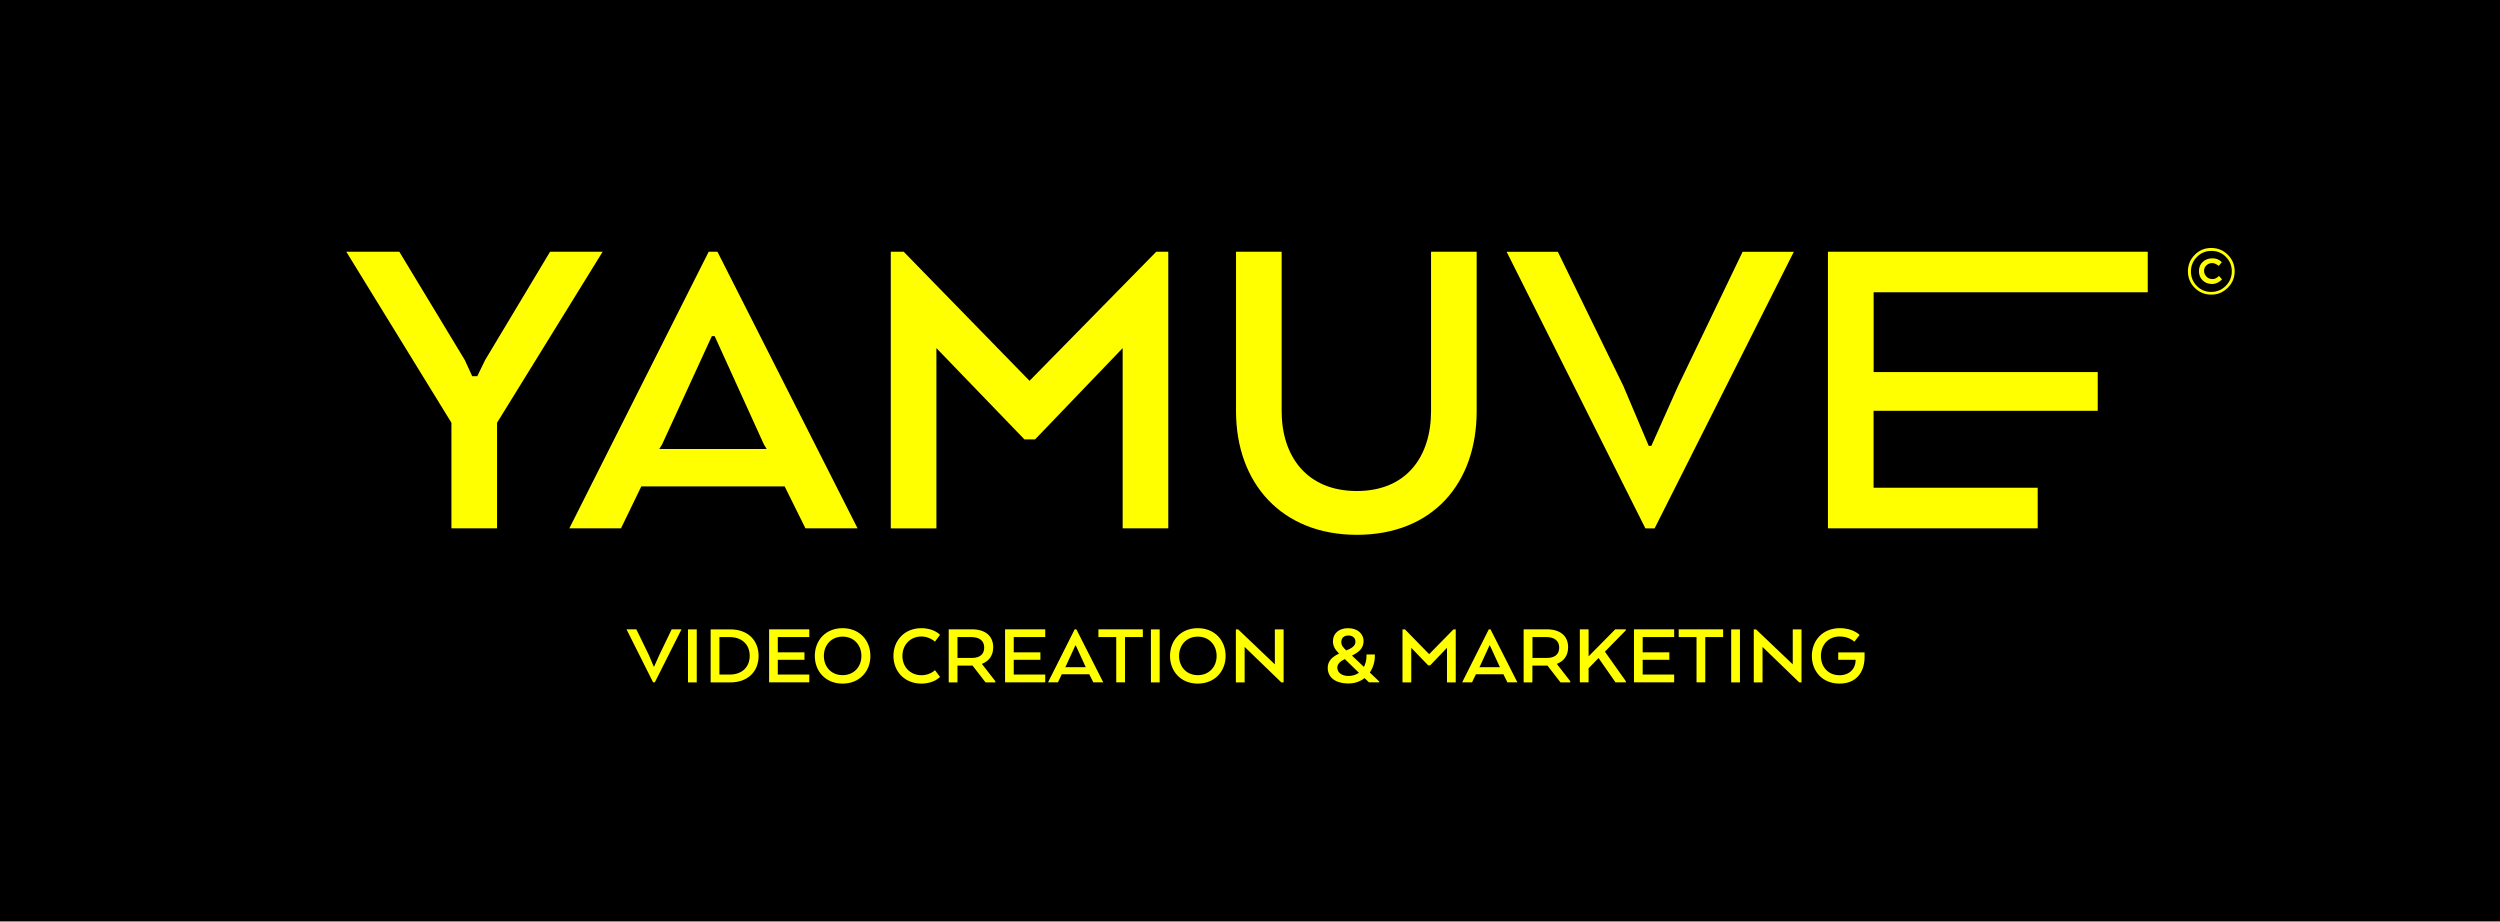
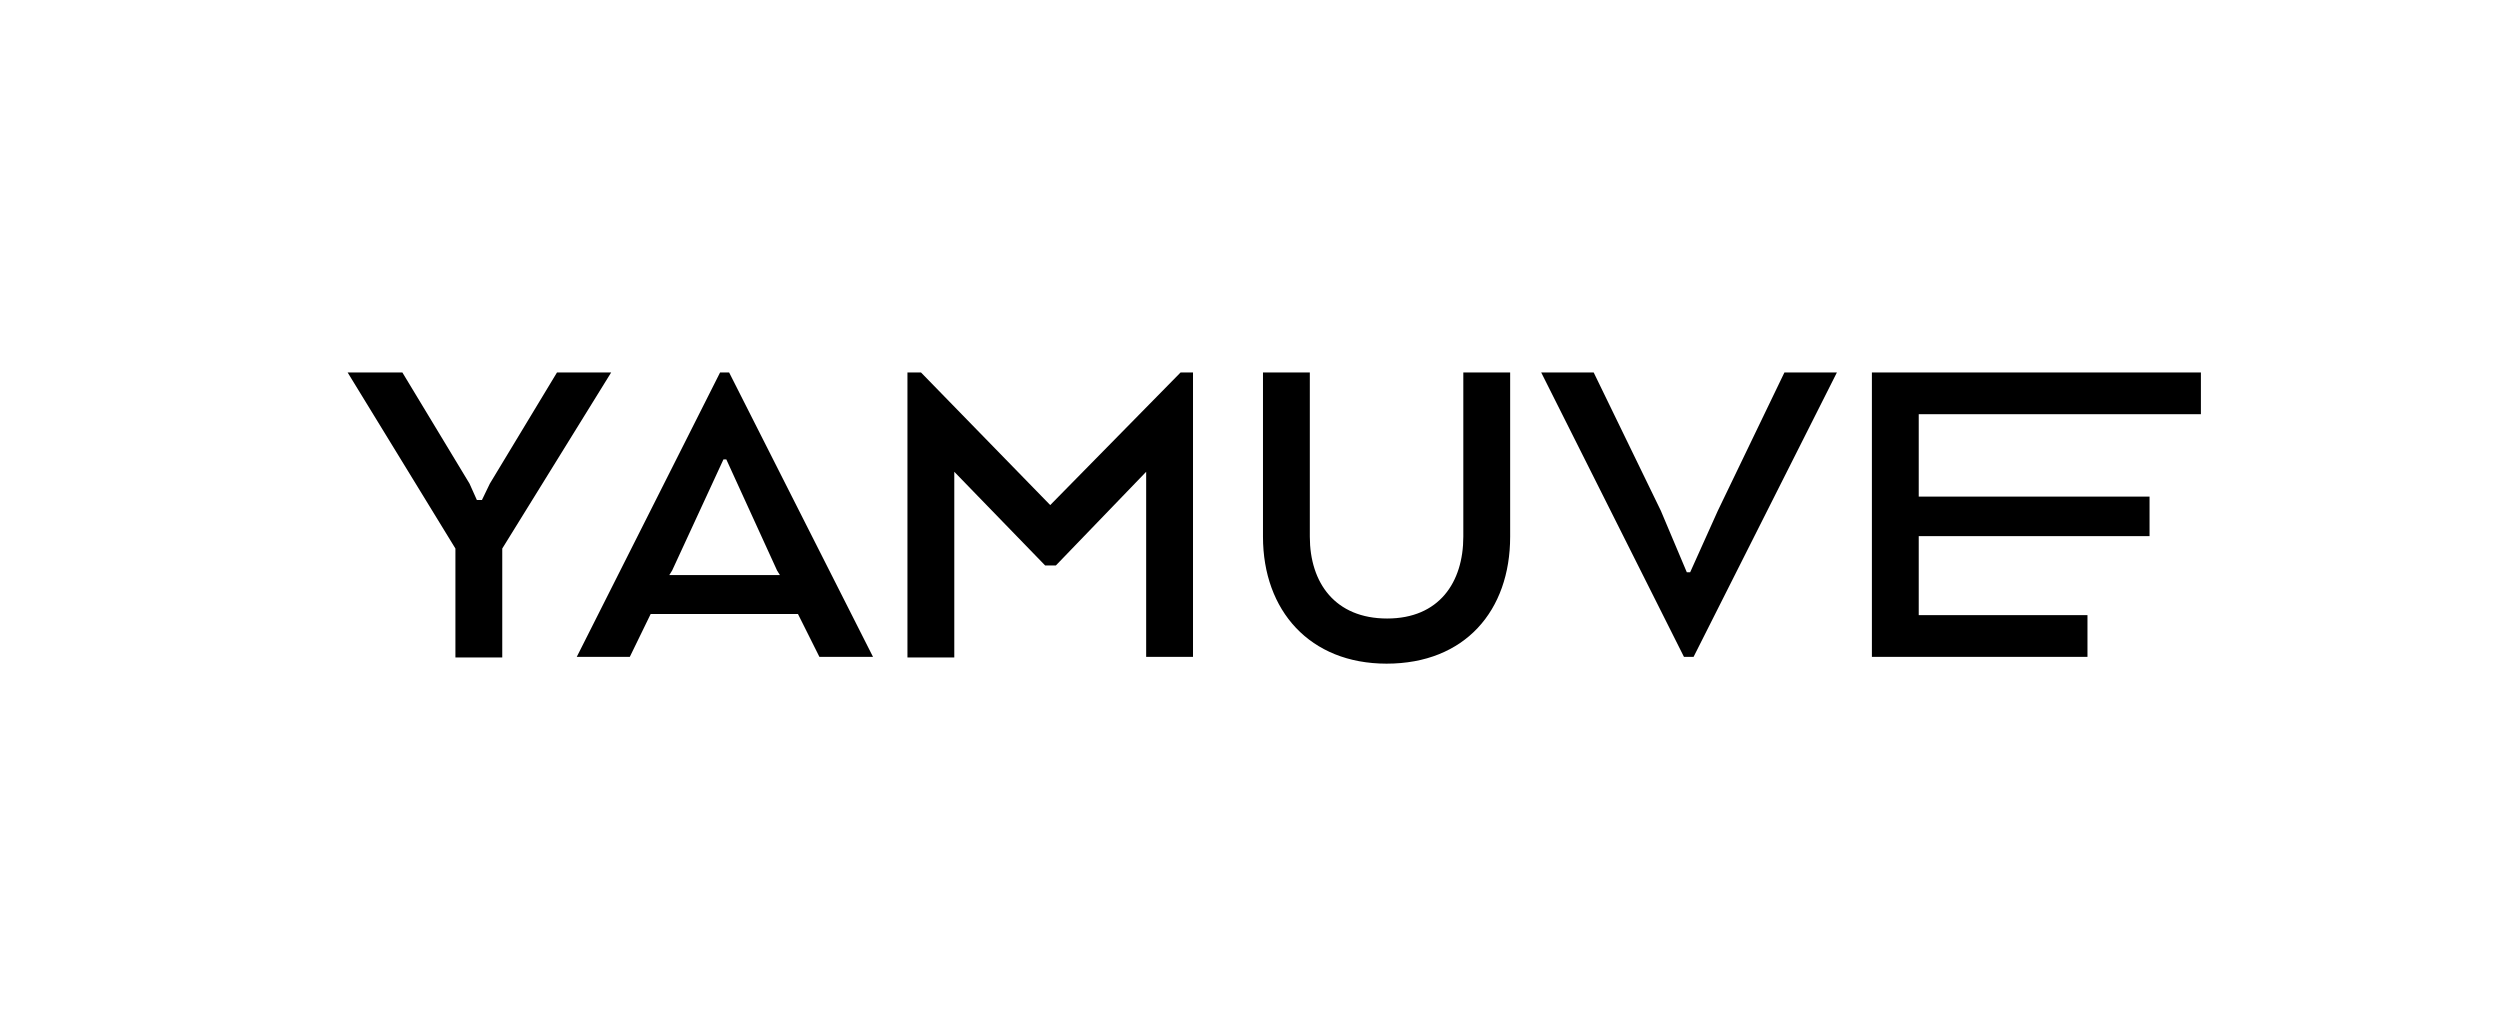
- <svg xmlns="http://www.w3.org/2000/svg" width="331" height="122">
-   <rect width="100%" height="100%" fill="none" />
-   <g class="currentLayer">
-     <path d="M0 0h331v122H0z" />
-     <path fill="#ff0" d="M72.83 33.33h6.96L65.81 55.97v13.98h-6.04V55.97L45.85 33.33h7.02l8.67 14.34.98 2.14h.67l1.04-2.14 8.6-14.34zm21 0h1.16l18.55 36.62h-6.9l-2.75-5.55H84.91l-2.69 5.55h-6.84l18.45-36.62zm.79 11.17h-.37l-6.59 14.34-.37.61h14.22l-.37-.61-6.52-14.34zm54.02 1.59l-11.6 12.09h-1.4l-11.66-12.09v23.87h-6.04V33.33h1.71l16.66 17.09 16.78-17.09h1.59v36.62h-6.04V46.09zm15.01 8.36V33.33h6.04v21.12c0 5.92 3.3 10.56 9.95 10.56 6.65 0 9.83-4.64 9.83-10.56V33.33h6.04v21.12c0 9.52-5.8 16.36-15.87 16.36-9.95 0-15.99-6.84-15.99-16.36zm54.99 4.58l3.54-7.93 8.54-17.76h6.78l-18.43 36.62h-1.22l-18.37-36.62h6.78l8.67 17.76 3.36 7.93h.35zm59.09-4.64h-29.67v10.19h21.73v5.37h-27.77V33.33h42.34v5.37h-36.29v10.56h29.67v5.13zm17.23-20.66c.6.6.91 1.33.91 2.18 0 .85-.3 1.58-.91 2.19s-1.33.91-2.19.91-1.59-.3-2.19-.9c-.6-.6-.9-1.33-.9-2.18 0-.85.3-1.58.9-2.19.6-.61 1.33-.91 2.19-.91.86 0 1.59.3 2.19.9zm-.26 4.11c.53-.54.79-1.18.79-1.92s-.26-1.38-.78-1.91-1.16-.79-1.92-.79-1.4.27-1.92.8-.79 1.17-.79 1.92.26 1.39.78 1.92 1.16.79 1.91.79 1.4-.28 1.93-.81zm-.5-.85c-.39.4-.83.61-1.32.61s-.91-.15-1.24-.47c-.33-.31-.5-.72-.5-1.23s.17-.92.51-1.23.77-.47 1.27-.47c.51 0 .92.17 1.25.51l-.41.5c-.3-.25-.59-.38-.87-.38-.29 0-.53.1-.75.29a.96.96 0 0 0-.32.74c0 .3.11.56.32.77.21.21.47.32.79.32s.6-.14.86-.42l.41.46zM86.61 88.25l.68-1.52 1.64-3.41h1.3l-3.53 7.02h-.23l-3.52-7.02h1.3l1.66 3.41.64 1.52h.06zm5.64 2.1h-1.16v-7.02h1.16v7.02zm4.46 0h-2.62v-7.02h2.62c2.27 0 3.73 1.42 3.73 3.51s-1.46 3.51-3.73 3.51zm-1.46-6v4.96h1.38c1.5 0 2.63-.89 2.63-2.48s-1.14-2.48-2.63-2.48h-1.38zm11.26 3.01h-3.53v1.95h4.17v1.03h-5.32v-7.02h5.32v1.03h-4.17v2.02h3.53v.99zm1.37-.51c0-2.05 1.42-3.68 3.67-3.68 2.27 0 3.69 1.63 3.69 3.68 0 2.02-1.42 3.66-3.69 3.66-2.25 0-3.67-1.64-3.67-3.66zm6.17 0c0-1.45-.99-2.56-2.49-2.56-1.49 0-2.48 1.11-2.48 2.56 0 1.44.99 2.54 2.48 2.54s2.49-1.1 2.49-2.54zm10.41 2.77s-.78.89-2.47.89c-2.24 0-3.7-1.64-3.7-3.66 0-2.05 1.46-3.68 3.7-3.68 1.69 0 2.47.88 2.47.88l-.67.9s-.74-.68-1.78-.68c-1.5 0-2.53 1.12-2.53 2.58 0 1.44 1.03 2.55 2.53 2.55 1.12 0 1.78-.67 1.78-.67l.67.89zm1.16-6.3h3.04c1.77 0 2.84.85 2.84 2.38 0 1.1-.57 1.83-1.46 2.18v.07l1.74 2.24v.16h-1.29l-1.72-2.22h-2v2.22h-1.16v-7.03zm3 1.03h-1.85v2.76h1.92c.97 0 1.62-.43 1.62-1.37 0-.92-.66-1.39-1.69-1.39zm9.13 3.01h-3.53v1.95h4.17v1.03h-5.32v-7.02h5.32v1.03h-4.17v2.02h3.53v.99zm4.54-4.04h.22l3.56 7.02h-1.32l-.53-1.07h-3.64l-.51 1.07h-1.31l3.53-7.02zm.15 2.15h-.07l-1.26 2.75-.07.12h2.73l-.07-.12-1.26-2.75zm2.98-2.15h5.89v1.03h-2.36v5.99h-1.16v-5.99h-2.36v-1.03zm8.12 7.03h-1.16v-7.02h1.16v7.02zm1.37-3.5c0-2.05 1.42-3.68 3.67-3.68 2.27 0 3.69 1.63 3.69 3.68 0 2.02-1.42 3.66-3.69 3.66-2.25 0-3.67-1.64-3.67-3.66zm6.17 0c0-1.45-.99-2.56-2.49-2.56-1.49 0-2.48 1.11-2.48 2.56 0 1.44.99 2.54 2.48 2.54s2.49-1.1 2.49-2.54zm8.87 3.5h-.3l-4.86-4.7v4.7h-1.16v-7.02h.3l4.86 4.63v-4.63h1.16v7.02zm7.35-3.82l-.13-.13c-.41-.41-.69-.89-.69-1.51 0-.99.77-1.72 2-1.72 1.31 0 2.06.79 2.06 1.71 0 1.02-.74 1.52-1.54 1.92l1.58 1.5c.22-.42.34-.91.34-1.39v-.26h1.11v.23c0 .72-.22 1.51-.67 2.16l1.25 1.19v.11h-1.36l-.58-.56c-.55.43-1.25.71-2.12.71-1.84 0-2.76-.87-2.76-2.07 0-1 .72-1.51 1.51-1.89zm2.62 2.54l-1.87-1.81c-.56.29-.99.61-.99 1.14 0 .61.55 1.1 1.5 1.1.56-.01 1.01-.17 1.36-.43zm-1.67-2.95c.67-.28 1.21-.58 1.21-1.15 0-.44-.27-.83-.95-.83-.56 0-.92.33-.92.85-.01.44.26.77.66 1.13zm13.33-.35l-2.22 2.32h-.27l-2.24-2.32v4.58h-1.16v-7.02h.33l3.2 3.28 3.22-3.28h.3v7.02h-1.16v-4.58zm5.54-2.45h.22l3.56 7.02h-1.32l-.53-1.07h-3.64l-.51 1.07h-1.31l3.53-7.02zm.15 2.15h-.07l-1.26 2.75-.07.12h2.73l-.07-.12-1.26-2.75zm4.47-2.15h3.04c1.77 0 2.84.85 2.84 2.38 0 1.1-.57 1.83-1.46 2.18v.07l1.74 2.24v.16h-1.29l-1.72-2.22h-2v2.22h-1.16v-7.03zm3.01 1.03h-1.85v2.76h1.92c.97 0 1.62-.43 1.62-1.37-.01-.92-.66-1.39-1.69-1.39zm5.59 2.54l3.52-3.57h1.4v.14l-2.77 2.82 2.77 3.91v.15h-1.37l-2.24-3.22-1.32 1.36v1.86h-1.16v-7.02h1.16v3.57zm10.68.47h-3.53v1.95h4.17v1.03h-5.32v-7.02h5.32v1.03h-4.17v2.02h3.53v.99zm1.23-4.04h5.89v1.03h-2.36v5.99h-1.16v-5.99h-2.36v-1.03zm8.12 7.03h-1.16v-7.02h1.16v7.02zm8.15 0h-.3l-4.86-4.7v4.7h-1.16v-7.02h.3l4.86 4.63v-4.63h1.16v7.02zm7.14-2.99h-2.28v-.98h3.49v.6c0 2.11-1.18 3.53-3.31 3.53-2.28 0-3.67-1.64-3.67-3.66 0-2.05 1.43-3.68 3.7-3.68 1.81 0 2.62.9 2.62.9l-.69.89s-.71-.69-1.94-.69c-1.51 0-2.49 1.12-2.49 2.58 0 1.44.95 2.55 2.47 2.55 1.29 0 2.12-.84 2.12-2v-.04z" />
-   </g>
+ <svg xmlns="http://www.w3.org/2000/svg" viewBox="0 0 443 183" width="443" height="183">
+   <path d="M98.7 66h9.6L89 97.2v19.3h-8.3V97.2L61.6 66h9.7l11.9 19.7 1.3 2.9h.9l1.4-2.9L98.7 66zM127.6 66h1.6l25.5 50.4h-9.5l-3.8-7.6h-26.1l-3.7 7.6h-9.4L127.6 66zm1.1 15.4h-.5l-9.1 19.7-.5.8h19.6l-.5-.8-9-19.7zM203.1 83.6l-16 16.6h-1.9l-16.1-16.6v32.9h-8.3V66h2.4l22.9 23.5L209.2 66h2.2v50.4h-8.3V83.6zM223.8 95.1V66h8.3v29.1c0 8.2 4.5 14.5 13.7 14.5s13.5-6.4 13.5-14.5V66h8.3v29.1c0 13.1-8 22.5-21.9 22.5-13.6 0-21.9-9.4-21.9-22.5zM299.5 101.4l4.9-10.9L316.2 66h9.3l-25.4 50.4h-1.7L273.1 66h9.3l11.9 24.5 4.6 10.9h.6zM380.9 95H340v14h29.9v7.4h-38.2V66H390v7.4h-50V88h40.9v7z" />
</svg>
